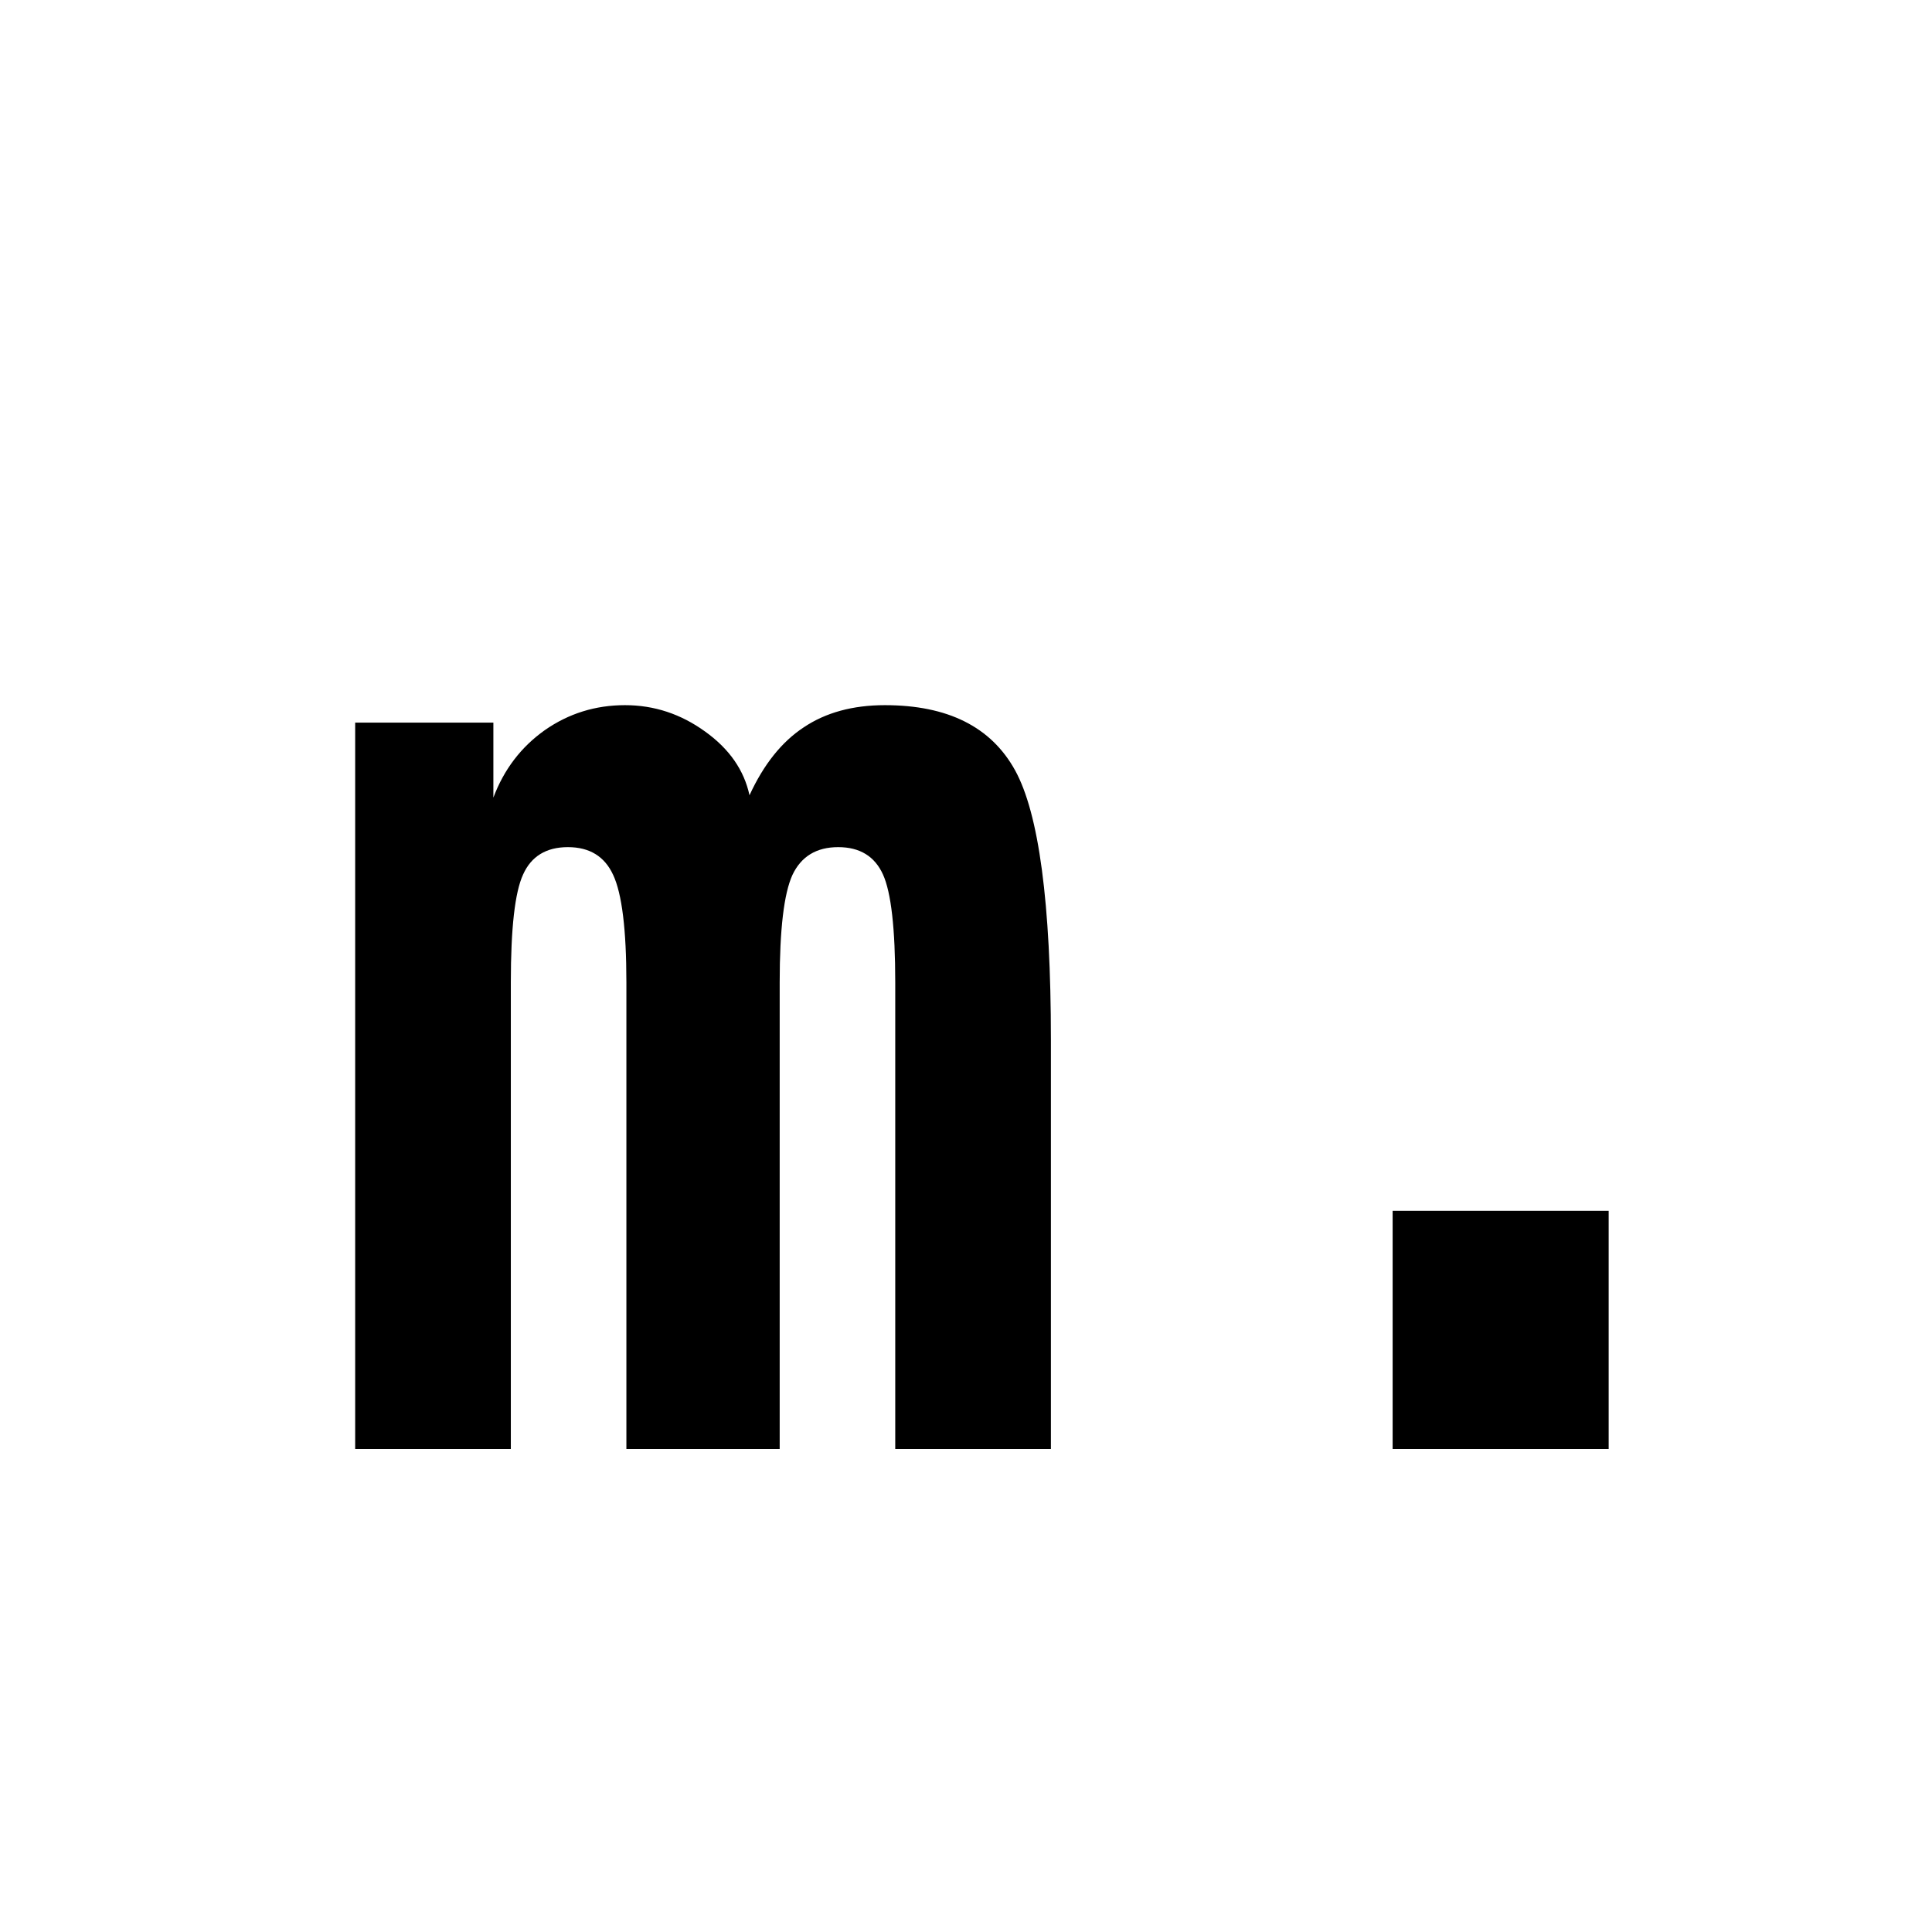
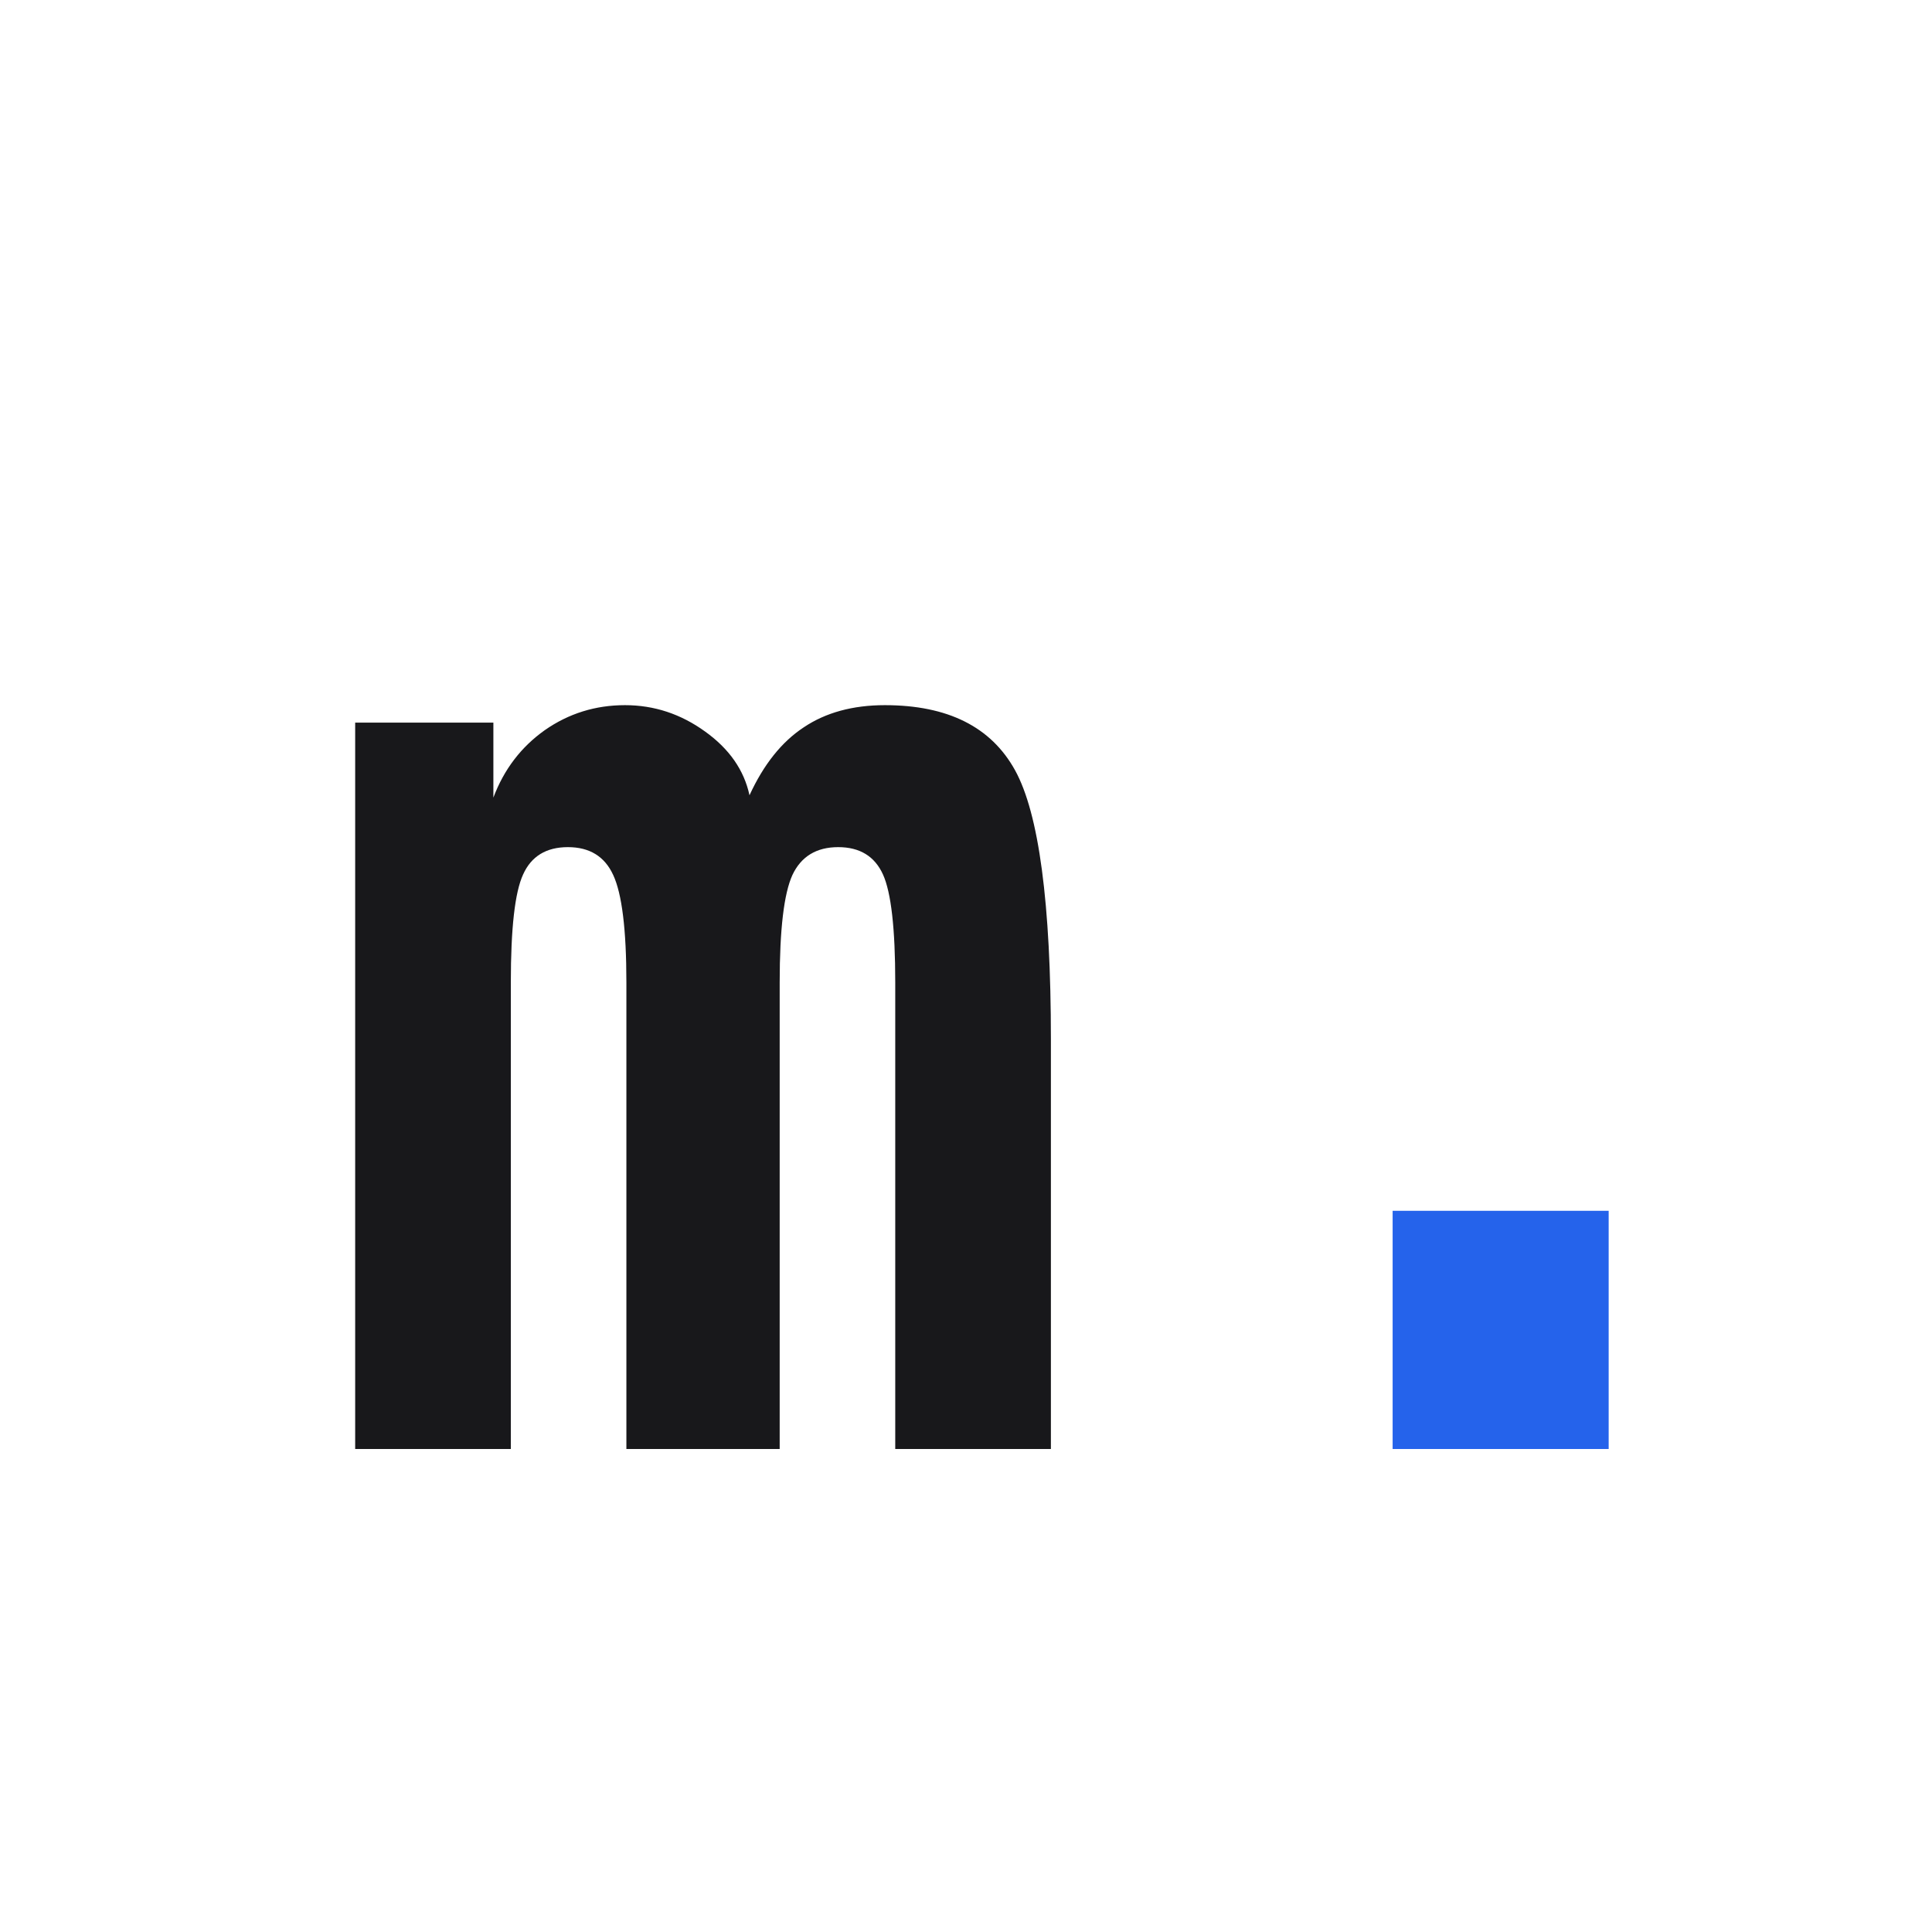
<svg xmlns="http://www.w3.org/2000/svg" viewBox="0 0 64 64">
-   <text x="10" y="48" font-family="ui-monospace, 'Cascadia Code', Menlo, Consolas, monospace" font-size="44" font-weight="700" fill="currentColor">m.</text>
+   <style>
+     text { fill: #18181B; } .dot { fill: #2563EB; }
+     @media (prefers-color-scheme: dark) { text { fill: #F4F4F5; } .dot { fill: #60A5FA; } }
+   </style>
+   <text x="10" y="48" font-family="ui-monospace, 'Cascadia Code', Menlo, Consolas, monospace" font-size="44" font-weight="700">m<tspan class="dot">.</tspan>
+   </text>
</svg>
